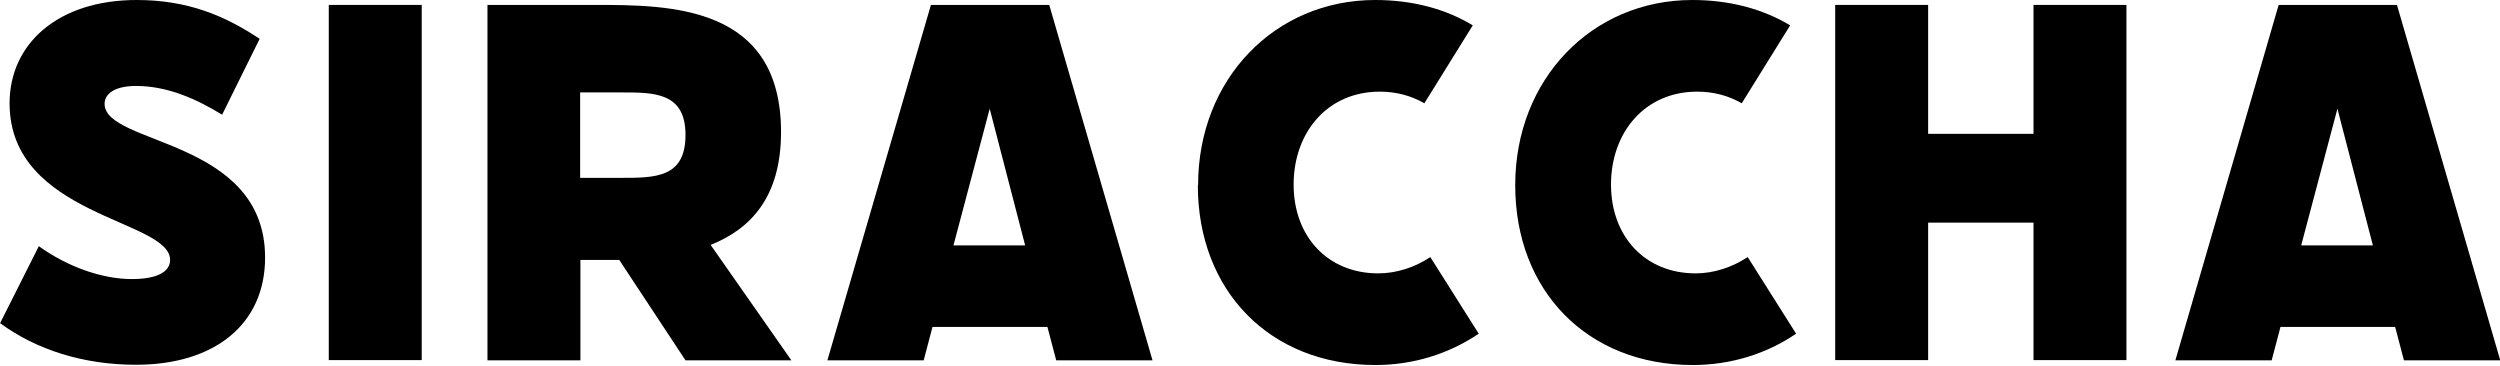
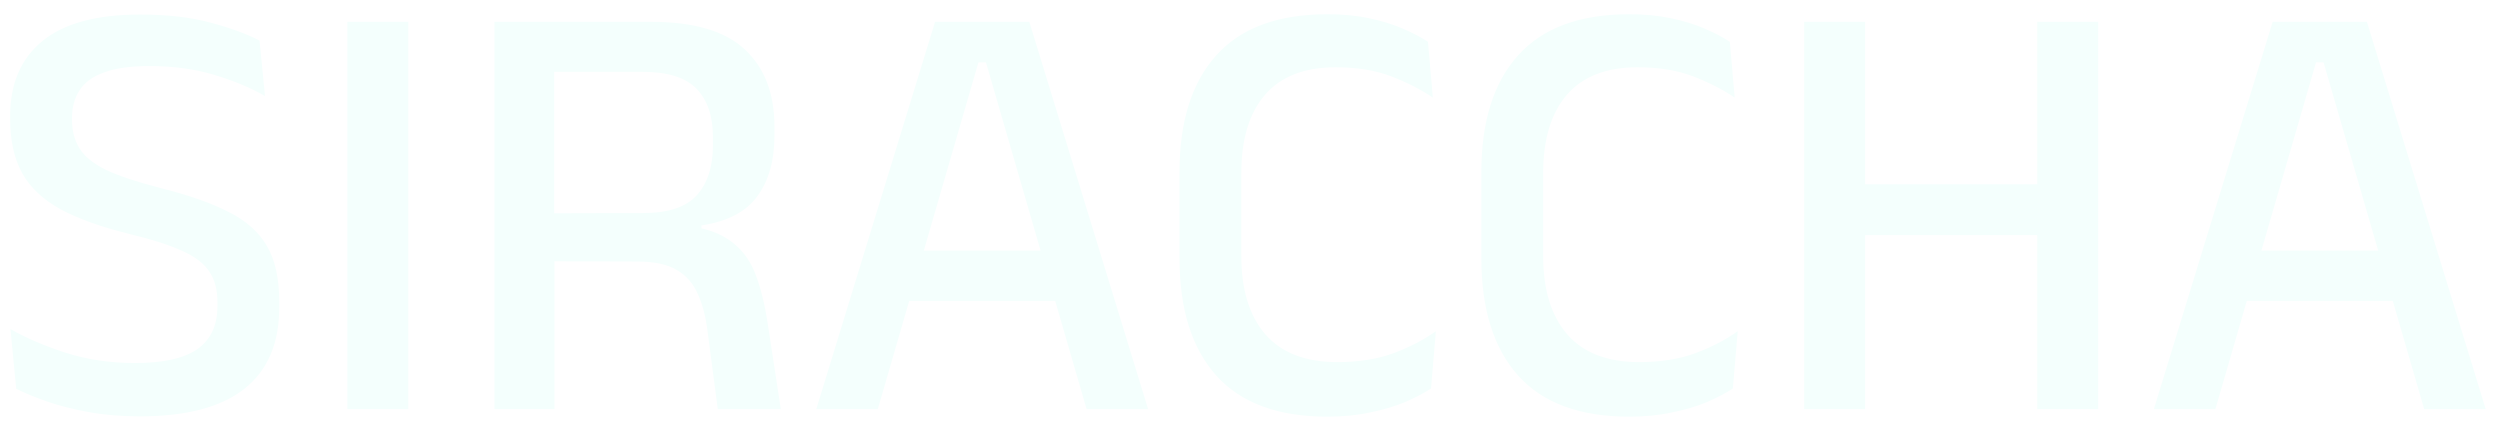
- <svg xmlns="http://www.w3.org/2000/svg" id="Layer_1" viewBox="0 0 96.57 14.1">
-   <path d="M0,12.49l1.5-2.98c1.14,.82,2.48,1.27,3.59,1.27,1,0,1.48-.29,1.48-.74C6.57,8.47,.37,8.37,.37,3.99,.37,1.69,2.24,0,5.28,0c1.98,0,3.41,.61,4.75,1.5l-1.45,2.93c-1-.61-2.11-1.11-3.33-1.11-.84,0-1.21,.32-1.21,.69,0,1.61,6.2,1.32,6.2,5.94,0,2.56-1.93,4.14-4.99,4.14-2.03,0-3.85-.58-5.25-1.61Z" />
-   <path d="M16.29,.19V13.91h-3.59V.19h3.59Z" />
-   <path d="M18.82,.19h4.14c2.9,0,7.21,0,7.21,4.91,0,2.53-1.19,3.75-2.72,4.36l3.12,4.46h-4.09l-2.56-3.88h-1.5v3.88h-3.59V.19Zm3.59,3.38v3.3h1.56c1.35,0,2.51,0,2.51-1.66s-1.24-1.64-2.51-1.64h-1.56Z" />
-   <path d="M35.96,.19h4.57l3.99,13.73h-3.72l-.34-1.29h-4.44l-.34,1.29h-3.72L35.96,.19Zm3.64,9.29l-1.37-5.28-1.4,5.28h2.77Z" />
-   <path d="M46.28,7.15c0-4.09,2.96-7.15,6.84-7.15,1.43,0,2.72,.34,3.77,.98l-1.87,3.01c-.5-.29-1.08-.45-1.72-.45-2.03,0-3.33,1.58-3.33,3.59s1.32,3.43,3.27,3.43c.71,0,1.43-.24,2.01-.63l1.87,2.96c-1.14,.77-2.51,1.21-3.99,1.21-4.09,0-6.86-2.88-6.86-6.94Z" />
-   <path d="M58.53,7.15c0-4.09,2.96-7.15,6.84-7.15,1.43,0,2.72,.34,3.78,.98l-1.87,3.01c-.5-.29-1.08-.45-1.72-.45-2.03,0-3.33,1.58-3.33,3.59s1.32,3.43,3.27,3.43c.71,0,1.42-.24,2.01-.63l1.87,2.96c-1.13,.77-2.51,1.21-3.99,1.21-4.09,0-6.86-2.88-6.86-6.94Z" />
-   <path d="M74.48,.19V5.17h4.07V.19h3.59V13.91h-3.59v-5.31h-4.07v5.31h-3.59V.19h3.59Z" />
-   <path d="M88.02,.19h4.57l3.99,13.73h-3.72l-.34-1.29h-4.43l-.34,1.29h-3.72L88.02,.19Zm3.64,9.29l-1.37-5.28-1.4,5.28h2.77Z" />
+ <svg xmlns="http://www.w3.org/2000/svg" width="165" height="28" viewBox="0 0 165 28" fill="none">
+   <path d="M9.23 27.48C8.017 27.48 6.897 27.387 5.87 27.2C4.843 27.013 3.923 26.78 3.11 26.5C2.31 26.22 1.63 25.94 1.07 25.66L0.69 21.72C1.717 22.307 2.93 22.827 4.33 23.28C5.743 23.733 7.27 23.96 8.91 23.96C10.777 23.96 12.15 23.653 13.03 23.04C13.91 22.413 14.35 21.473 14.35 20.22V19.92C14.35 19.107 14.17 18.44 13.81 17.92C13.463 17.387 12.87 16.933 12.03 16.56C11.19 16.173 10.05 15.807 8.61 15.46C6.717 14.993 5.183 14.447 4.01 13.82C2.85 13.18 2.003 12.387 1.47 11.44C0.937 10.48 0.67 9.287 0.67 7.86V7.66C0.67 5.513 1.383 3.86 2.81 2.7C4.237 1.54 6.377 0.96 9.23 0.96C11.056 0.96 12.617 1.14 13.91 1.5C15.216 1.847 16.29 2.24 17.13 2.68L17.49 6.34C16.517 5.78 15.396 5.313 14.13 4.94C12.863 4.553 11.437 4.36 9.85 4.36C8.61 4.36 7.617 4.5 6.87 4.78C6.123 5.047 5.583 5.44 5.25 5.96C4.917 6.467 4.75 7.08 4.75 7.8V7.88C4.75 8.627 4.917 9.267 5.25 9.8C5.583 10.333 6.17 10.807 7.01 11.22C7.863 11.62 9.07 12.02 10.63 12.42C12.483 12.887 13.976 13.413 15.11 14C16.256 14.573 17.096 15.327 17.63 16.26C18.163 17.18 18.43 18.393 18.43 19.9V20.3C18.43 22.66 17.663 24.447 16.13 25.66C14.597 26.873 12.296 27.48 9.23 27.48ZM26.946 1.44V27H22.926V1.44H26.946ZM51.533 27H47.373L46.693 21.82C46.573 20.873 46.36 20.067 46.053 19.4C45.76 18.72 45.3 18.193 44.673 17.82C44.046 17.447 43.173 17.26 42.053 17.26L35.393 17.24V14.08L42.473 14.06C44.113 14.06 45.286 13.667 45.993 12.88C46.7 12.093 47.053 11 47.053 9.6V9.04C47.053 7.667 46.693 6.607 45.973 5.86C45.253 5.113 44.06 4.74 42.393 4.74H35.313V1.44H42.953C45.793 1.44 47.86 2.047 49.153 3.26C50.46 4.473 51.113 6.167 51.113 8.34V8.98C51.113 10.593 50.74 11.913 49.993 12.94C49.26 13.967 48.026 14.613 46.293 14.88V15.4L44.613 14.82C46.093 14.927 47.233 15.247 48.033 15.78C48.846 16.313 49.44 17.047 49.813 17.98C50.186 18.913 50.473 20.047 50.673 21.38L51.533 27ZM36.593 27H32.633V1.44H36.573V15.18L36.593 16.68V27ZM57.935 27H53.875L61.715 1.44H67.935L75.775 27H71.715L65.075 4.12H64.575L57.935 27ZM70.615 19.86H58.995V16.54H70.615V19.86ZM87.607 27.5C84.34 27.5 81.893 26.593 80.267 24.78C78.653 22.967 77.847 20.387 77.847 17.04V11.36C77.847 8.027 78.653 5.46 80.267 3.66C81.893 1.847 84.34 0.94 87.607 0.94C88.607 0.94 89.52 1.027 90.347 1.2C91.173 1.373 91.913 1.6 92.567 1.88C93.22 2.16 93.78 2.453 94.247 2.76L94.567 6.44C93.78 5.907 92.867 5.44 91.827 5.04C90.787 4.64 89.56 4.44 88.147 4.44C86.093 4.44 84.54 5.047 83.487 6.26C82.447 7.473 81.927 9.193 81.927 11.42V16.9C81.927 19.113 82.453 20.833 83.507 22.06C84.573 23.287 86.16 23.9 88.267 23.9C89.653 23.9 90.88 23.707 91.947 23.32C93.027 22.92 93.967 22.433 94.767 21.86L94.447 25.64C93.98 25.947 93.407 26.247 92.727 26.54C92.06 26.82 91.293 27.047 90.427 27.22C89.573 27.407 88.633 27.5 87.607 27.5ZM107.529 27.5C104.262 27.5 101.815 26.593 100.189 24.78C98.575 22.967 97.769 20.387 97.769 17.04V11.36C97.769 8.027 98.575 5.46 100.189 3.66C101.815 1.847 104.262 0.94 107.529 0.94C108.529 0.94 109.442 1.027 110.269 1.2C111.095 1.373 111.835 1.6 112.489 1.88C113.142 2.16 113.702 2.453 114.169 2.76L114.489 6.44C113.702 5.907 112.789 5.44 111.749 5.04C110.709 4.64 109.482 4.44 108.069 4.44C106.015 4.44 104.462 5.047 103.409 6.26C102.369 7.473 101.849 9.193 101.849 11.42V16.9C101.849 19.113 102.375 20.833 103.429 22.06C104.495 23.287 106.082 23.9 108.189 23.9C109.575 23.9 110.802 23.707 111.869 23.32C112.949 22.92 113.889 22.433 114.689 21.86L114.369 25.64C113.902 25.947 113.329 26.247 112.649 26.54C111.982 26.82 111.215 27.047 110.349 27.22C109.495 27.407 108.555 27.5 107.529 27.5ZM123.098 1.44V27H119.078V1.44H123.098ZM138.478 1.44V27H134.458V1.44H138.478ZM121.378 15.52V12.16H136.018V15.52H121.378ZM146.216 27H142.156L149.996 1.44H156.216L164.056 27H159.996L153.356 4.12H152.856L146.216 27ZM158.896 19.86H147.276V16.54H158.896V19.86Z" fill="#F4FFFD" />
</svg>
